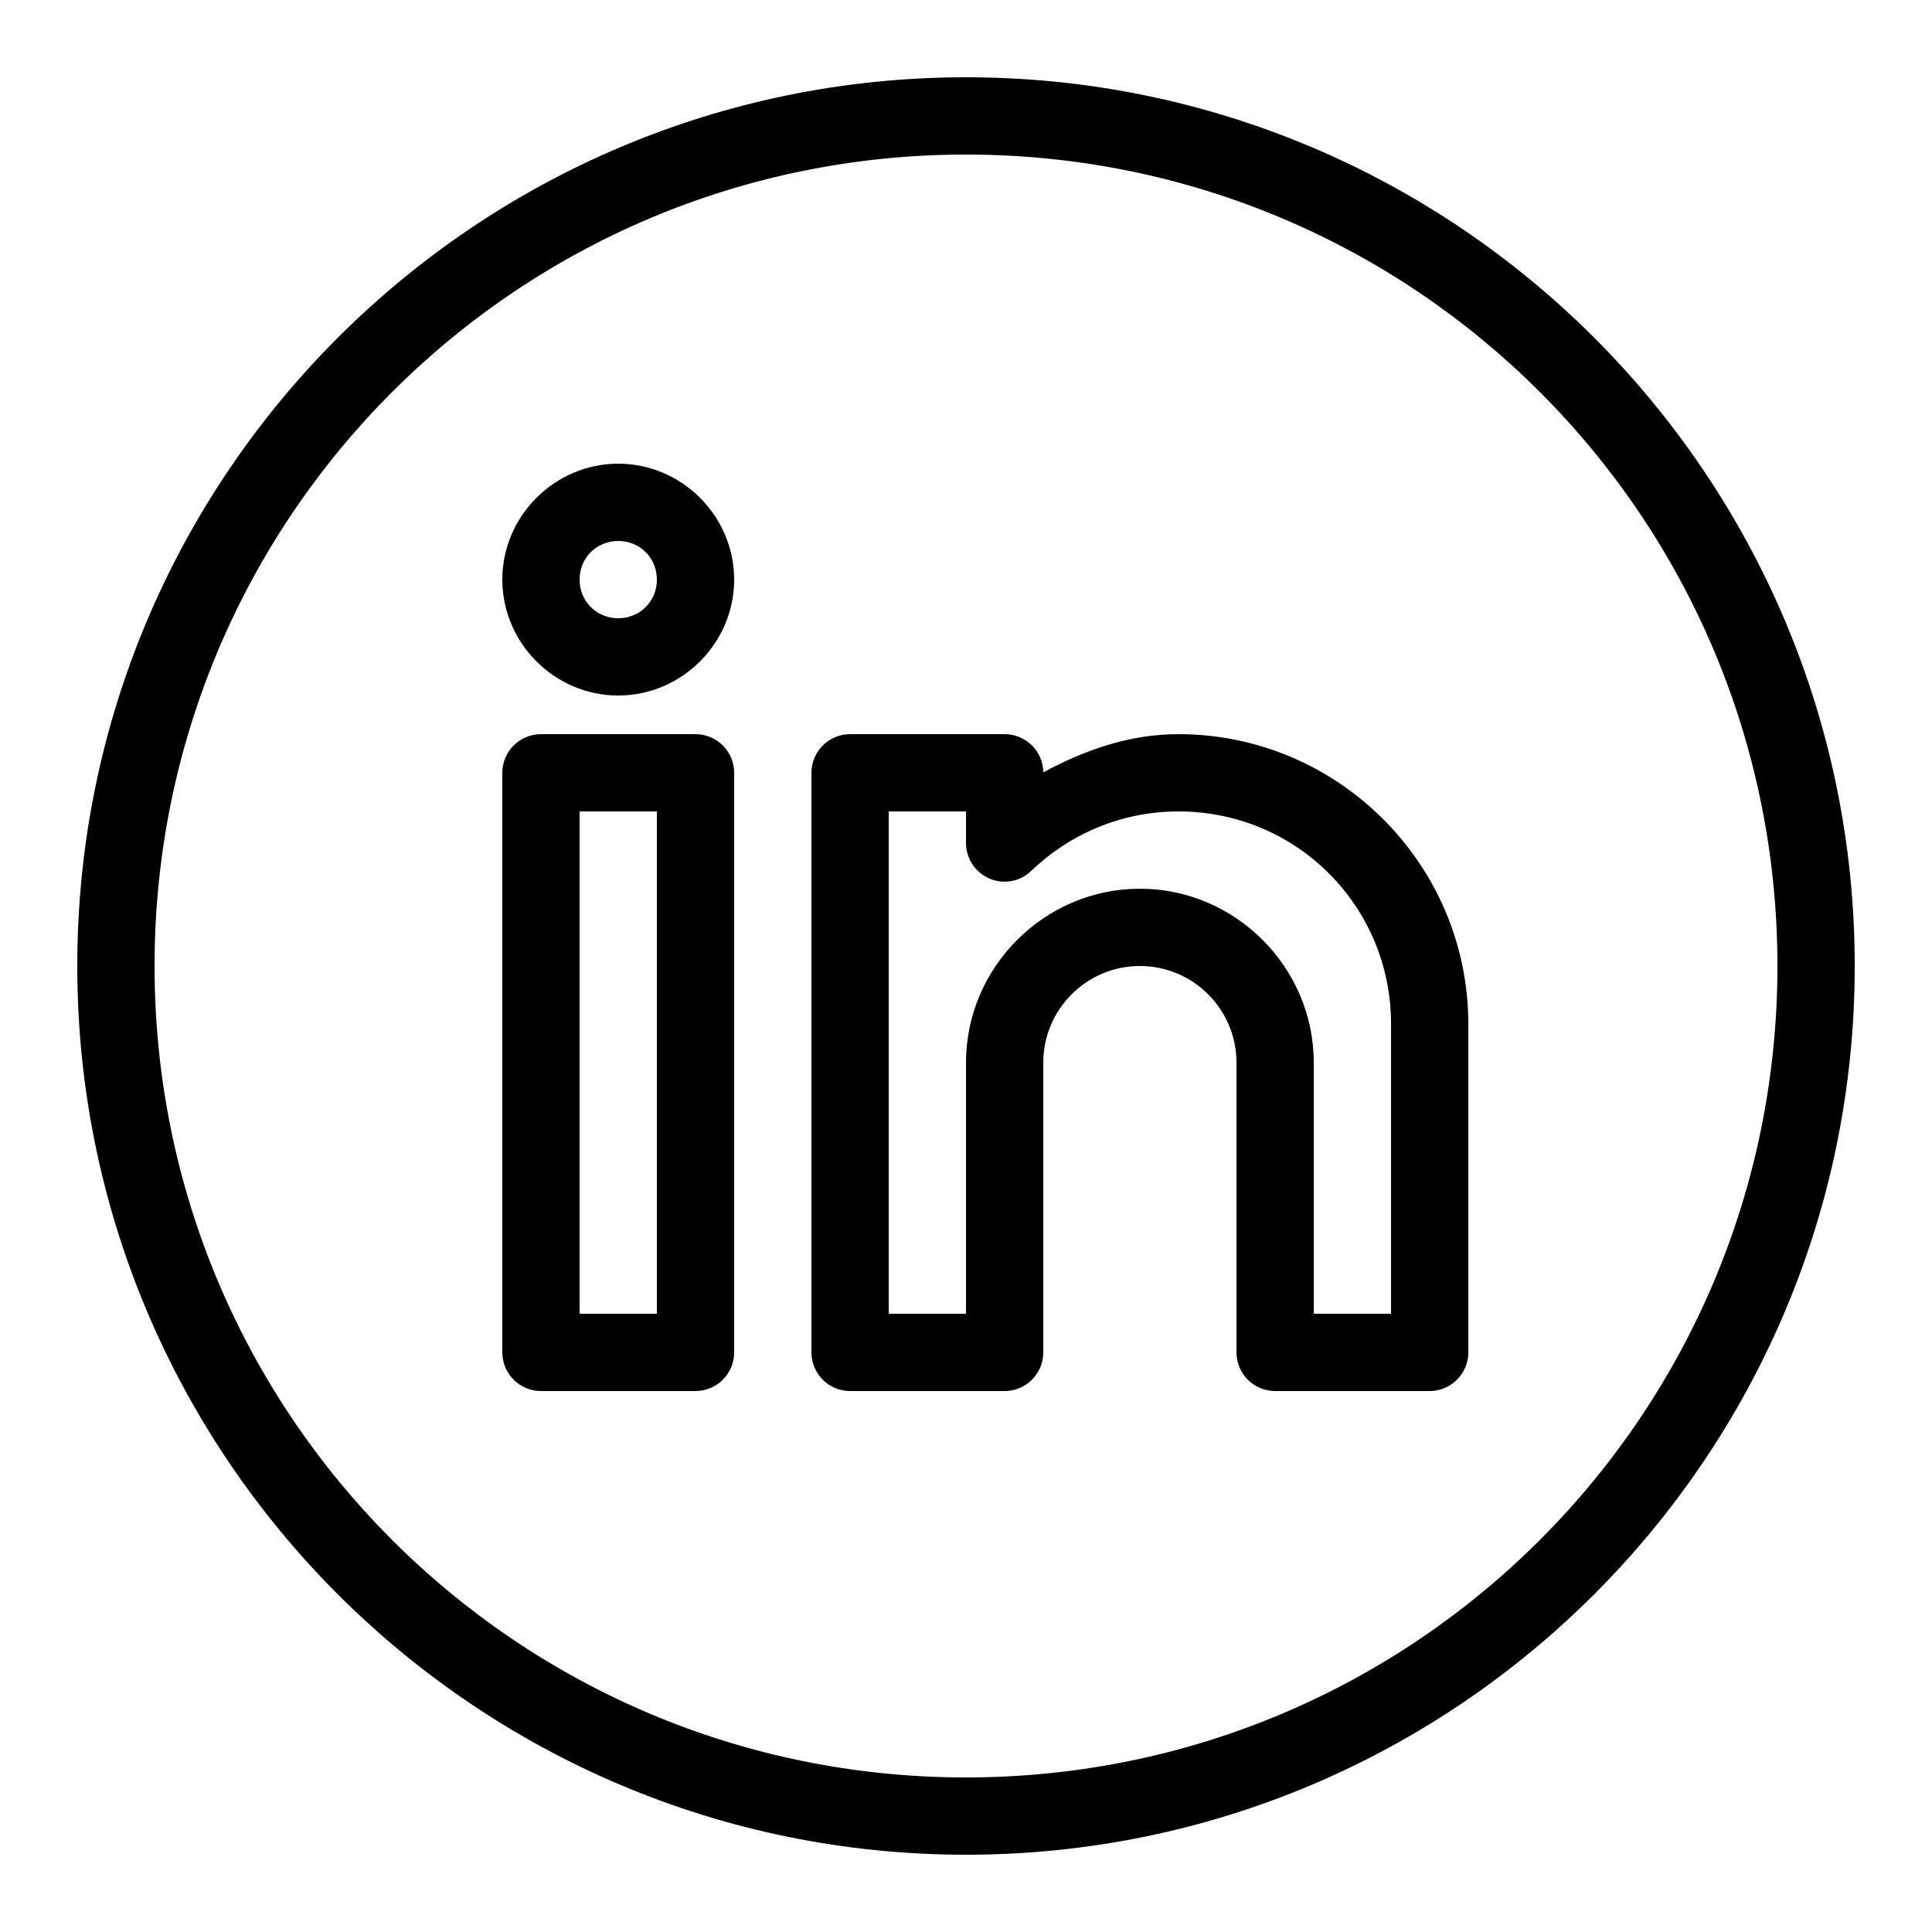
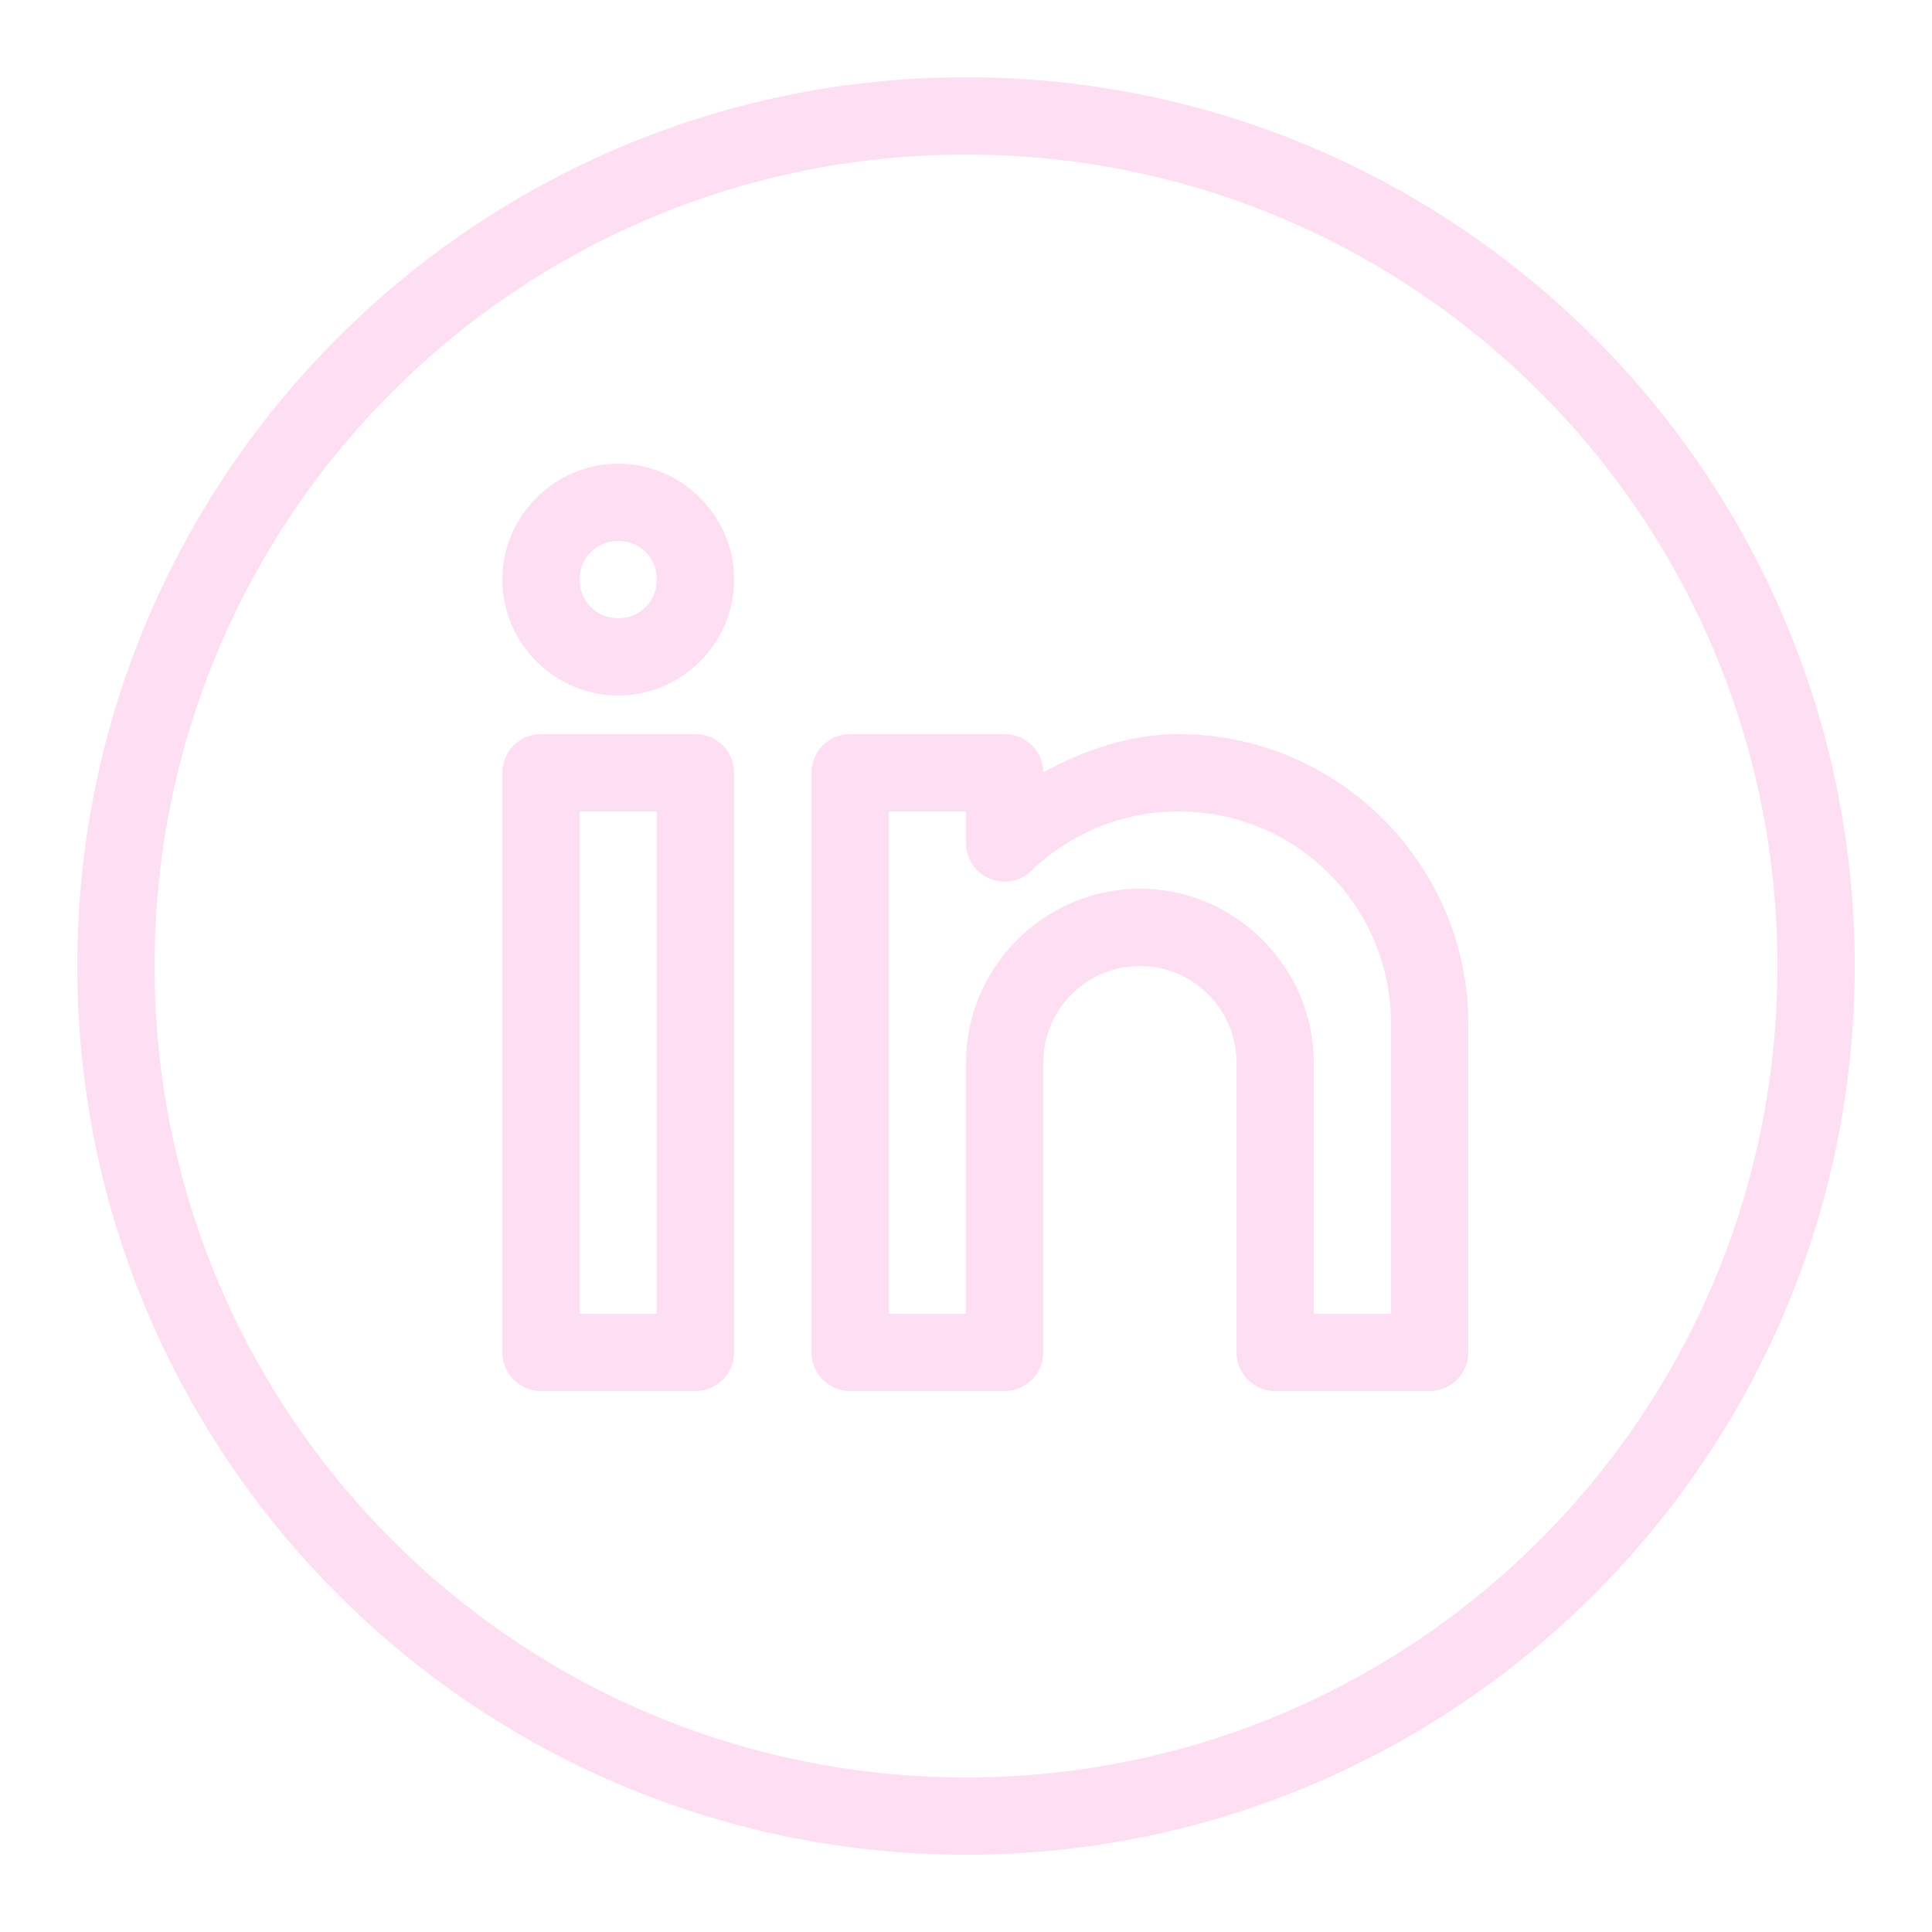
- <svg xmlns="http://www.w3.org/2000/svg" viewBox="0 0 50 50" width="150px" height="150px">
+ <svg xmlns="http://www.w3.org/2000/svg" fill="#FDDEF3" viewBox="0 0 50 50" width="150px" height="150px">
  <path d="M 25 2 C 12.309 2 2 12.309 2 25 C 2 37.691 12.309 48 25 48 C 37.691 48 48 37.691 48 25 C 48 12.309 37.691 2 25 2 Z M 25 4 C 36.609 4 46 13.391 46 25 C 46 36.609 36.609 46 25 46 C 13.391 46 4 36.609 4 25 C 4 13.391 13.391 4 25 4 Z M 16 12 C 14.355 12 13 13.355 13 15 C 13 16.645 14.355 18 16 18 C 17.645 18 19 16.645 19 15 C 19 13.355 17.645 12 16 12 Z M 16 14 C 16.562 14 17 14.438 17 15 C 17 15.562 16.562 16 16 16 C 15.438 16 15 15.562 15 15 C 15 14.438 15.438 14 16 14 Z M 14 19 C 13.449 19 13 19.449 13 20 L 13 35 C 13 35.551 13.449 36 14 36 L 18 36 C 18.551 36 19 35.551 19 35 L 19 20 C 19 19.449 18.551 19 18 19 Z M 22 19 C 21.449 19 21 19.449 21 20 L 21 35 C 21 35.551 21.449 36 22 36 L 26 36 C 26.551 36 27 35.551 27 35 L 27 27.5 C 27 26.121 28.121 25 29.5 25 C 30.879 25 32 26.121 32 27.5 L 32 35 C 32 35.551 32.449 36 33 36 L 37 36 C 37.551 36 38 35.551 38 35 L 38 26.5 C 38 22.371 34.629 19 30.5 19 C 29.215 19 28.059 19.418 27 19.988 C 26.996 19.441 26.547 19 26 19 Z M 15 21 L 17 21 L 17 34 L 15 34 Z M 23 21 L 25 21 L 25 21.816 C 25 22.219 25.238 22.578 25.609 22.738 C 25.977 22.895 26.406 22.816 26.691 22.535 C 27.684 21.586 29.016 21 30.5 21 C 33.551 21 36 23.449 36 26.5 L 36 34 L 34 34 L 34 27.5 C 34 25.031 31.969 23 29.5 23 C 27.031 23 25 25.031 25 27.5 L 25 34 L 23 34 Z M 23 21" />
</svg>
